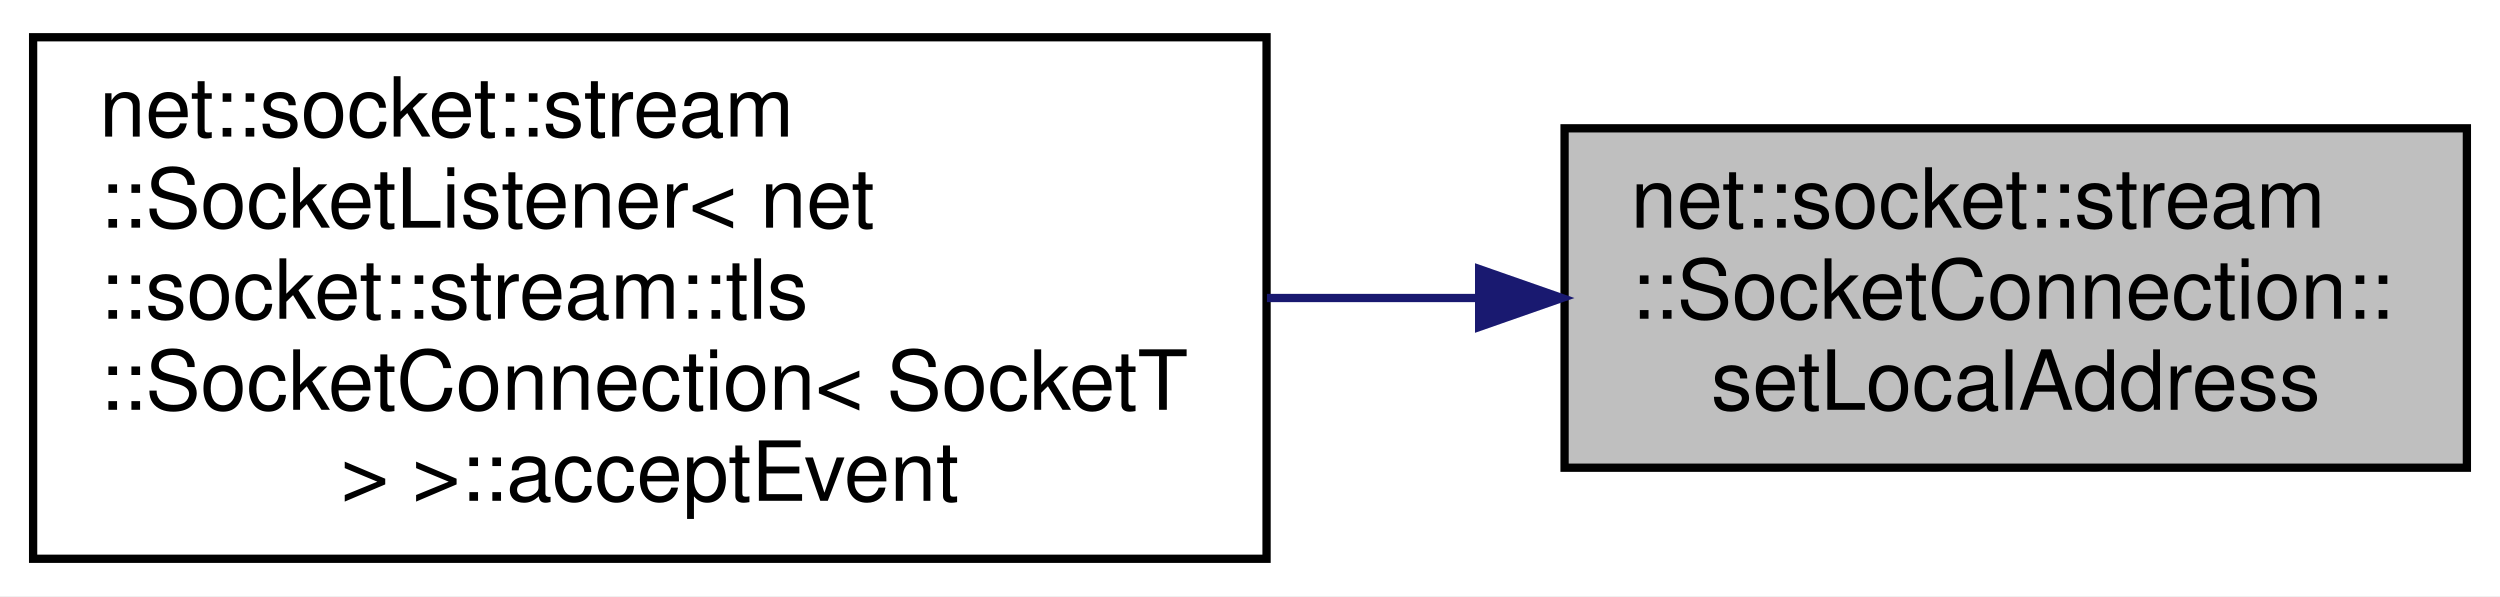
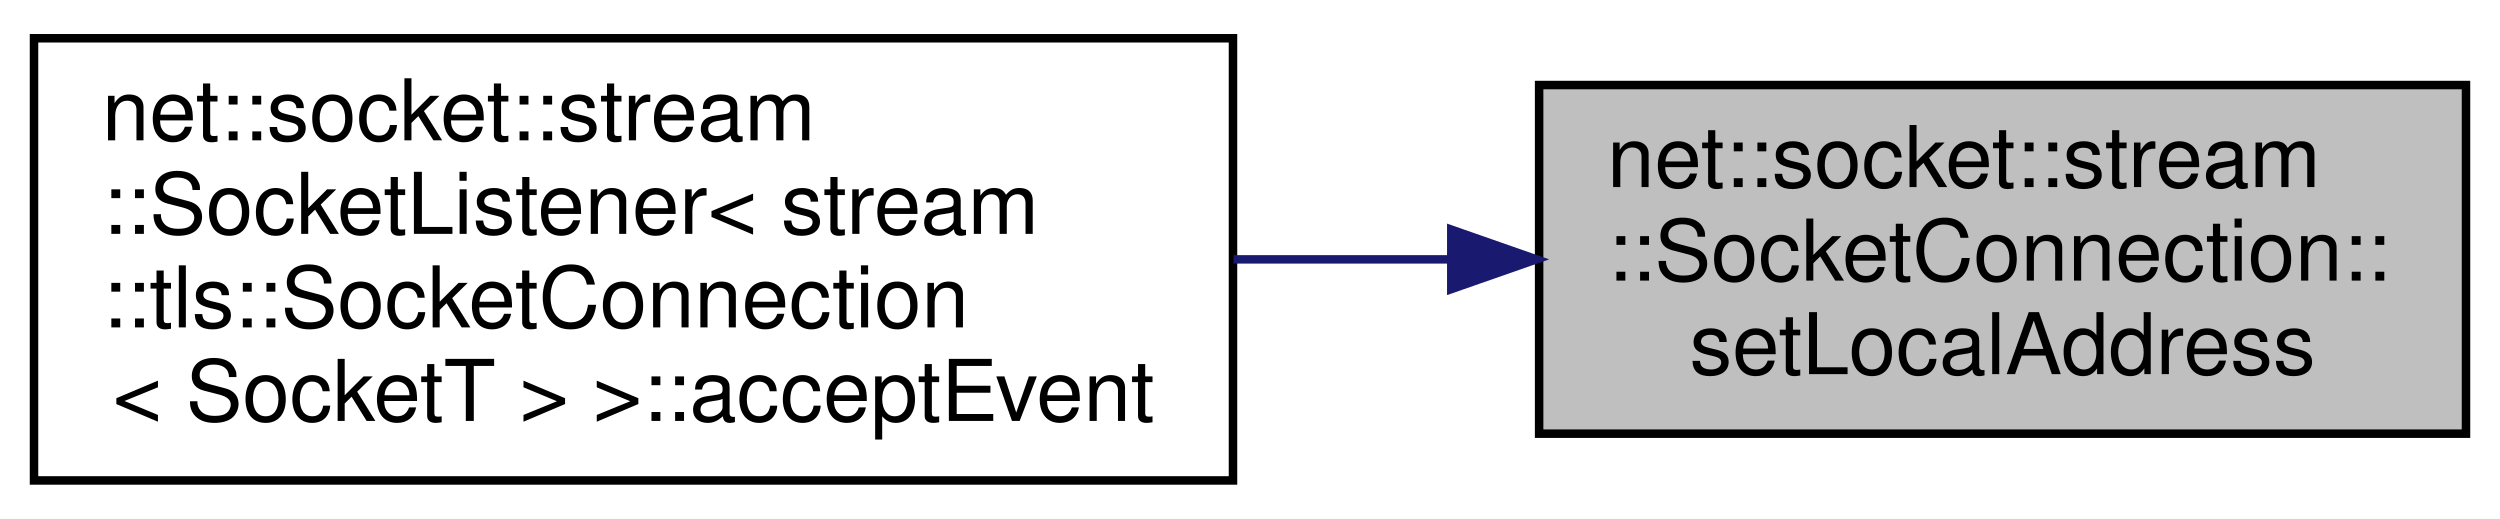
- <svg xmlns="http://www.w3.org/2000/svg" xmlns:xlink="http://www.w3.org/1999/xlink" width="302pt" height="72pt" viewBox="0.00 0.00 302.00 72.00">
-   <g id="graph0" class="graph" transform="scale(1 1) rotate(0) translate(4 68)">
-     <polygon fill="white" stroke="transparent" points="-4,4 -4,-68 298,-68 298,4 -4,4" />
+ <svg xmlns="http://www.w3.org/2000/svg" xmlns:xlink="http://www.w3.org/1999/xlink" width="294pt" height="61pt" viewBox="0.00 0.00 294.00 61.00">
+   <g id="graph0" class="graph" transform="scale(1 1) rotate(0) translate(4 57)">
+     <polygon fill="white" stroke="transparent" points="-4,4 -4,-57 290,-57 290,4 -4,4" />
    <g id="node1" class="node">
      <g id="a_node1">
        <a xlink:title=" ">
-           <polygon fill="#bfbfbf" stroke="black" points="185,-11.5 185,-52.5 294,-52.5 294,-11.5 185,-11.5" />
-           <text text-anchor="start" x="193" y="-40.5" font-family="Helvetica,sans-Serif" font-size="10.00">net::socket::stream</text>
-           <text text-anchor="start" x="193" y="-29.5" font-family="Helvetica,sans-Serif" font-size="10.00">::SocketConnection::</text>
-           <text text-anchor="middle" x="239.5" y="-18.5" font-family="Helvetica,sans-Serif" font-size="10.00">setLocalAddress</text>
+           <polygon fill="#bfbfbf" stroke="black" points="177,-6 177,-47 286,-47 286,-6 177,-6" />
+           <text text-anchor="start" x="185" y="-35" font-family="Helvetica,sans-Serif" font-size="10.00">net::socket::stream</text>
+           <text text-anchor="start" x="185" y="-24" font-family="Helvetica,sans-Serif" font-size="10.00">::SocketConnection::</text>
+           <text text-anchor="middle" x="231.5" y="-13" font-family="Helvetica,sans-Serif" font-size="10.00">setLocalAddress</text>
        </a>
      </g>
    </g>
    <g id="node2" class="node">
      <g id="a_node2">
        <a xlink:href="classnet_1_1socket_1_1stream_1_1_socket_listener.html#a3b30d5f8724c141508ce914c25a9ae7f" target="_top" xlink:title=" ">
-           <polygon fill="white" stroke="black" points="0,-0.5 0,-63.5 149,-63.5 149,-0.5 0,-0.5" />
-           <text text-anchor="start" x="8" y="-51.5" font-family="Helvetica,sans-Serif" font-size="10.00">net::socket::stream</text>
-           <text text-anchor="start" x="8" y="-40.5" font-family="Helvetica,sans-Serif" font-size="10.00">::SocketListener&lt; net</text>
-           <text text-anchor="start" x="8" y="-29.5" font-family="Helvetica,sans-Serif" font-size="10.00">::socket::stream::tls</text>
-           <text text-anchor="start" x="8" y="-18.5" font-family="Helvetica,sans-Serif" font-size="10.00">::SocketConnection&lt; SocketT</text>
-           <text text-anchor="middle" x="74.5" y="-7.5" font-family="Helvetica,sans-Serif" font-size="10.00"> &gt; &gt;::acceptEvent</text>
+           <polygon fill="white" stroke="black" points="0,-0.5 0,-52.5 141,-52.5 141,-0.5 0,-0.5" />
+           <text text-anchor="start" x="8" y="-40.5" font-family="Helvetica,sans-Serif" font-size="10.00">net::socket::stream</text>
+           <text text-anchor="start" x="8" y="-29.5" font-family="Helvetica,sans-Serif" font-size="10.00">::SocketListener&lt; stream</text>
+           <text text-anchor="start" x="8" y="-18.5" font-family="Helvetica,sans-Serif" font-size="10.00">::tls::SocketConnection</text>
+           <text text-anchor="middle" x="70.5" y="-7.5" font-family="Helvetica,sans-Serif" font-size="10.00">&lt; SocketT &gt; &gt;::acceptEvent</text>
        </a>
      </g>
    </g>
    <g id="edge1" class="edge">
-       <path fill="none" stroke="midnightblue" d="M174.6,-32C166.22,-32 157.58,-32 149.05,-32" />
-       <polygon fill="midnightblue" stroke="midnightblue" points="174.68,-35.5 184.68,-32 174.68,-28.5 174.68,-35.5" />
+       <path fill="none" stroke="midnightblue" d="M166.58,-26.5C158.18,-26.5 149.54,-26.5 141.06,-26.5" />
+       <polygon fill="midnightblue" stroke="midnightblue" points="166.67,-30 176.67,-26.5 166.67,-23 166.67,-30" />
    </g>
  </g>
</svg>
